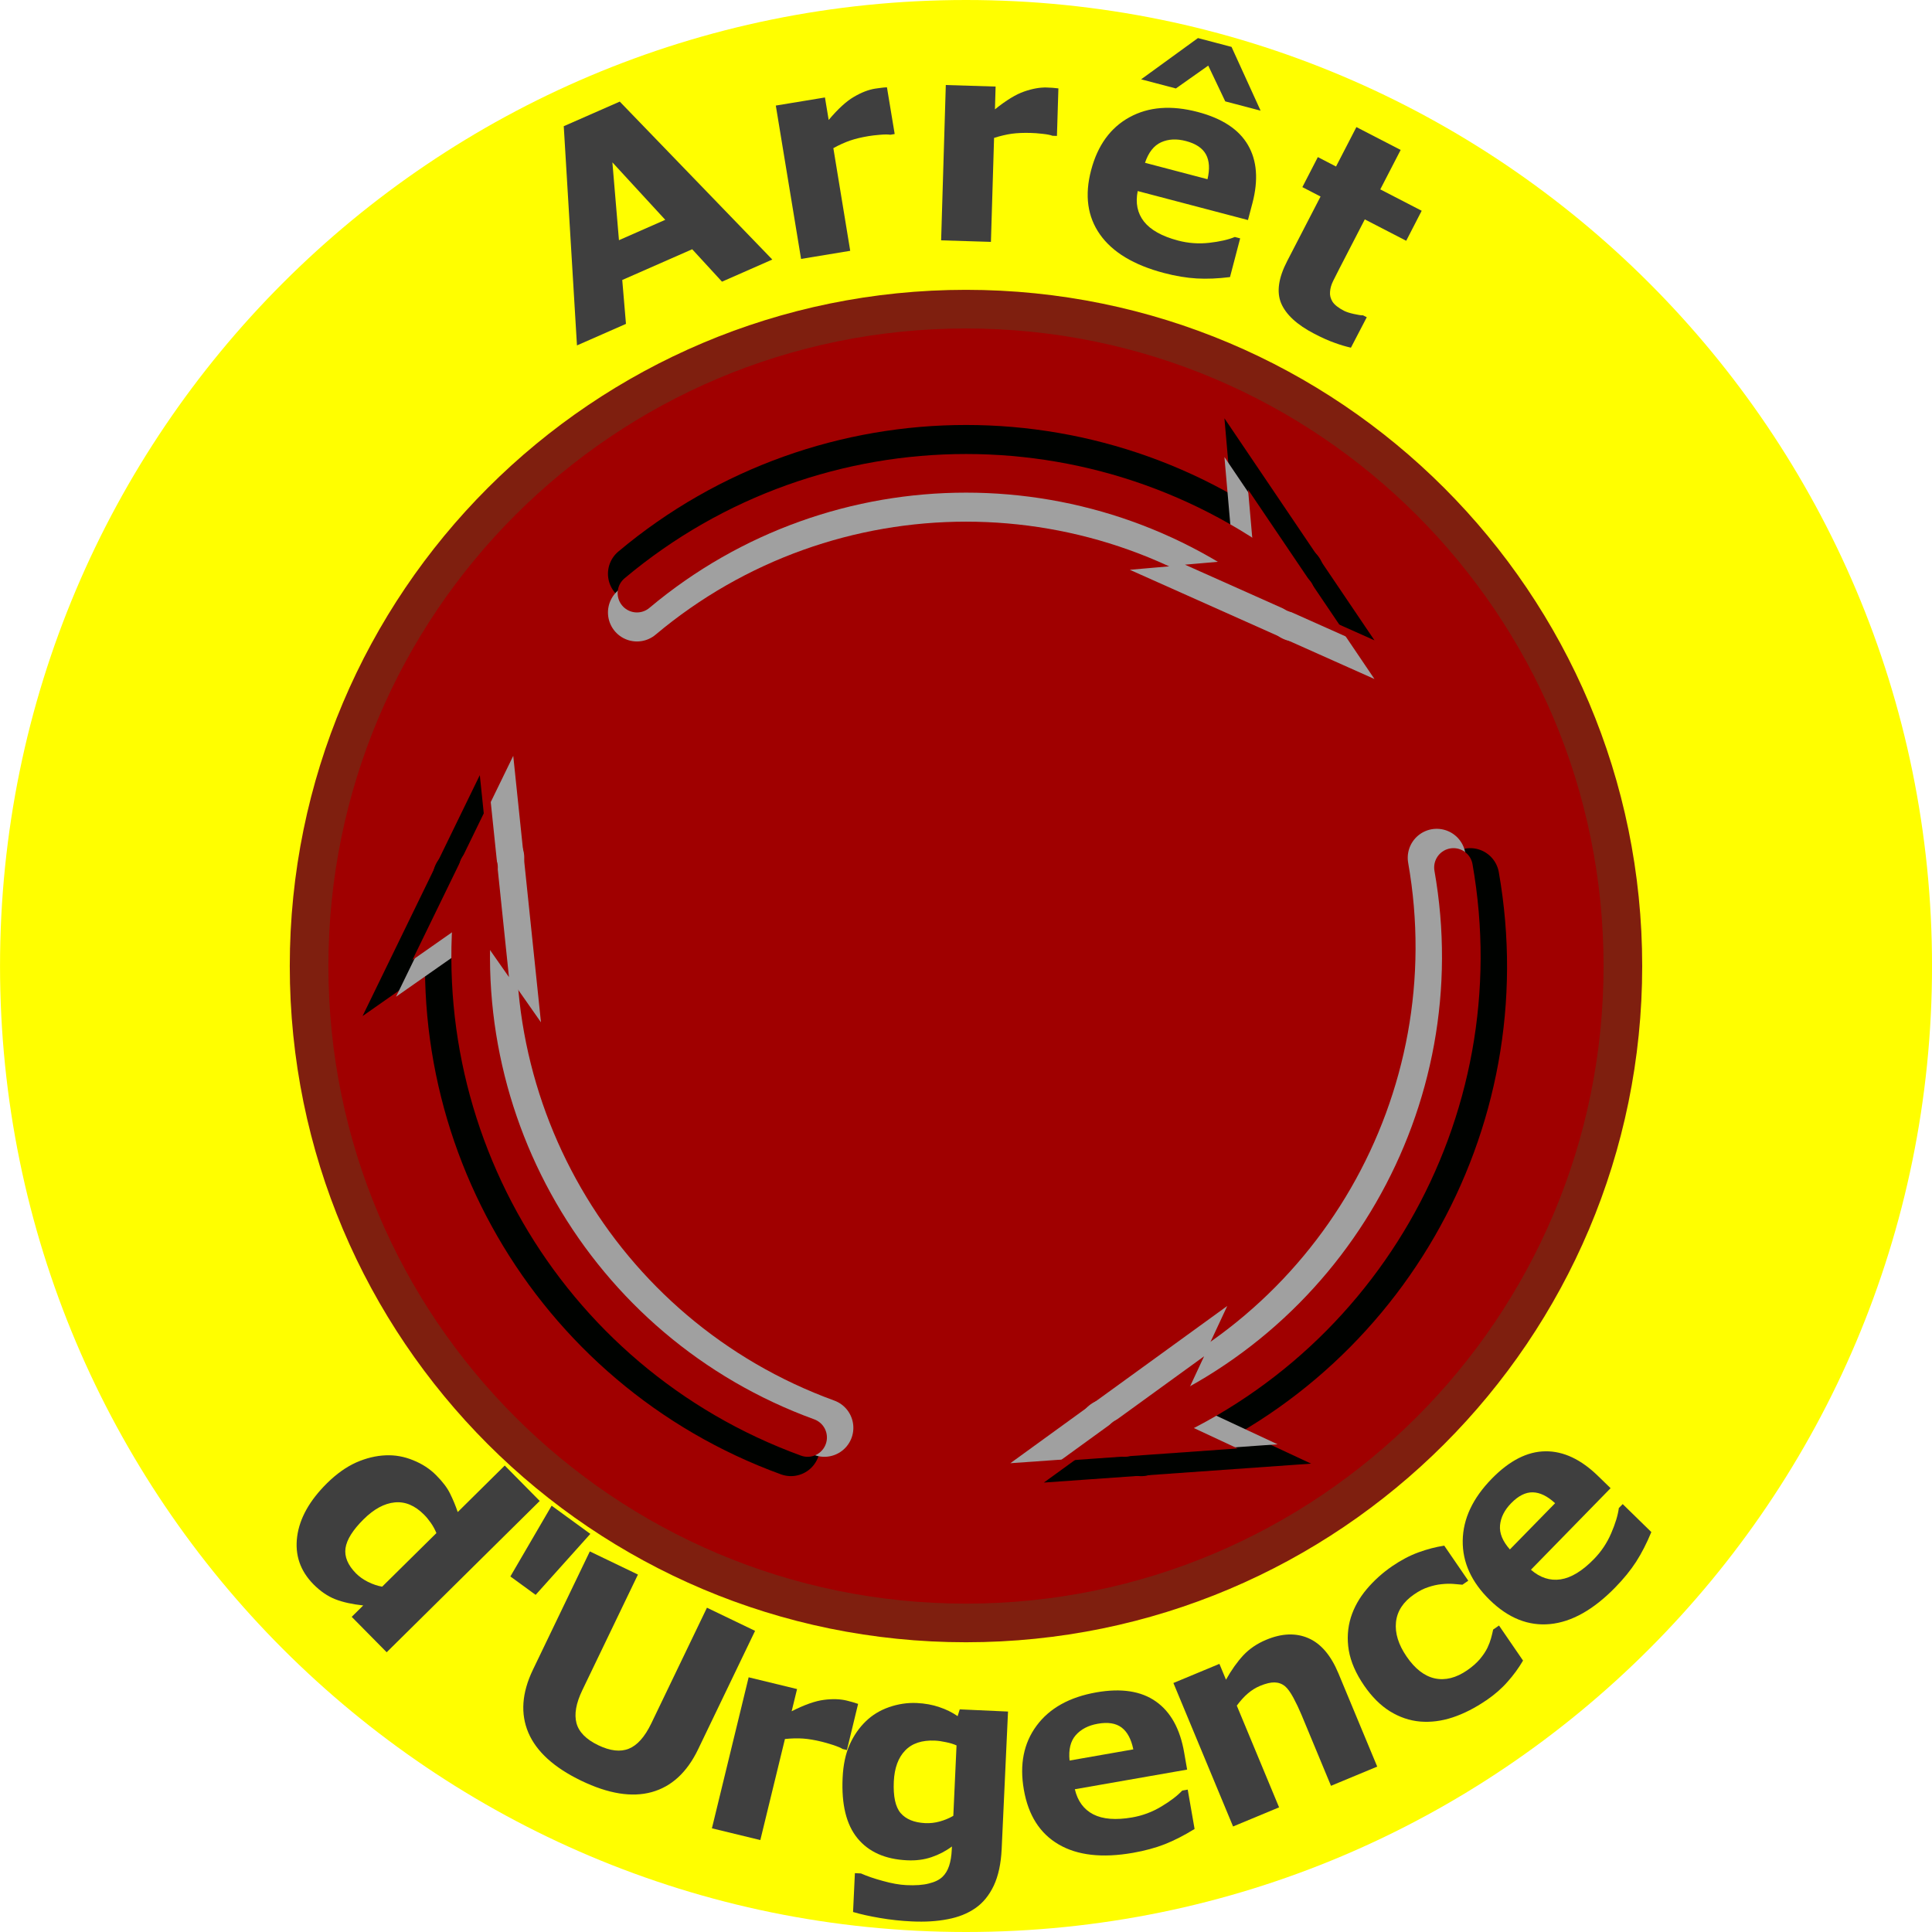
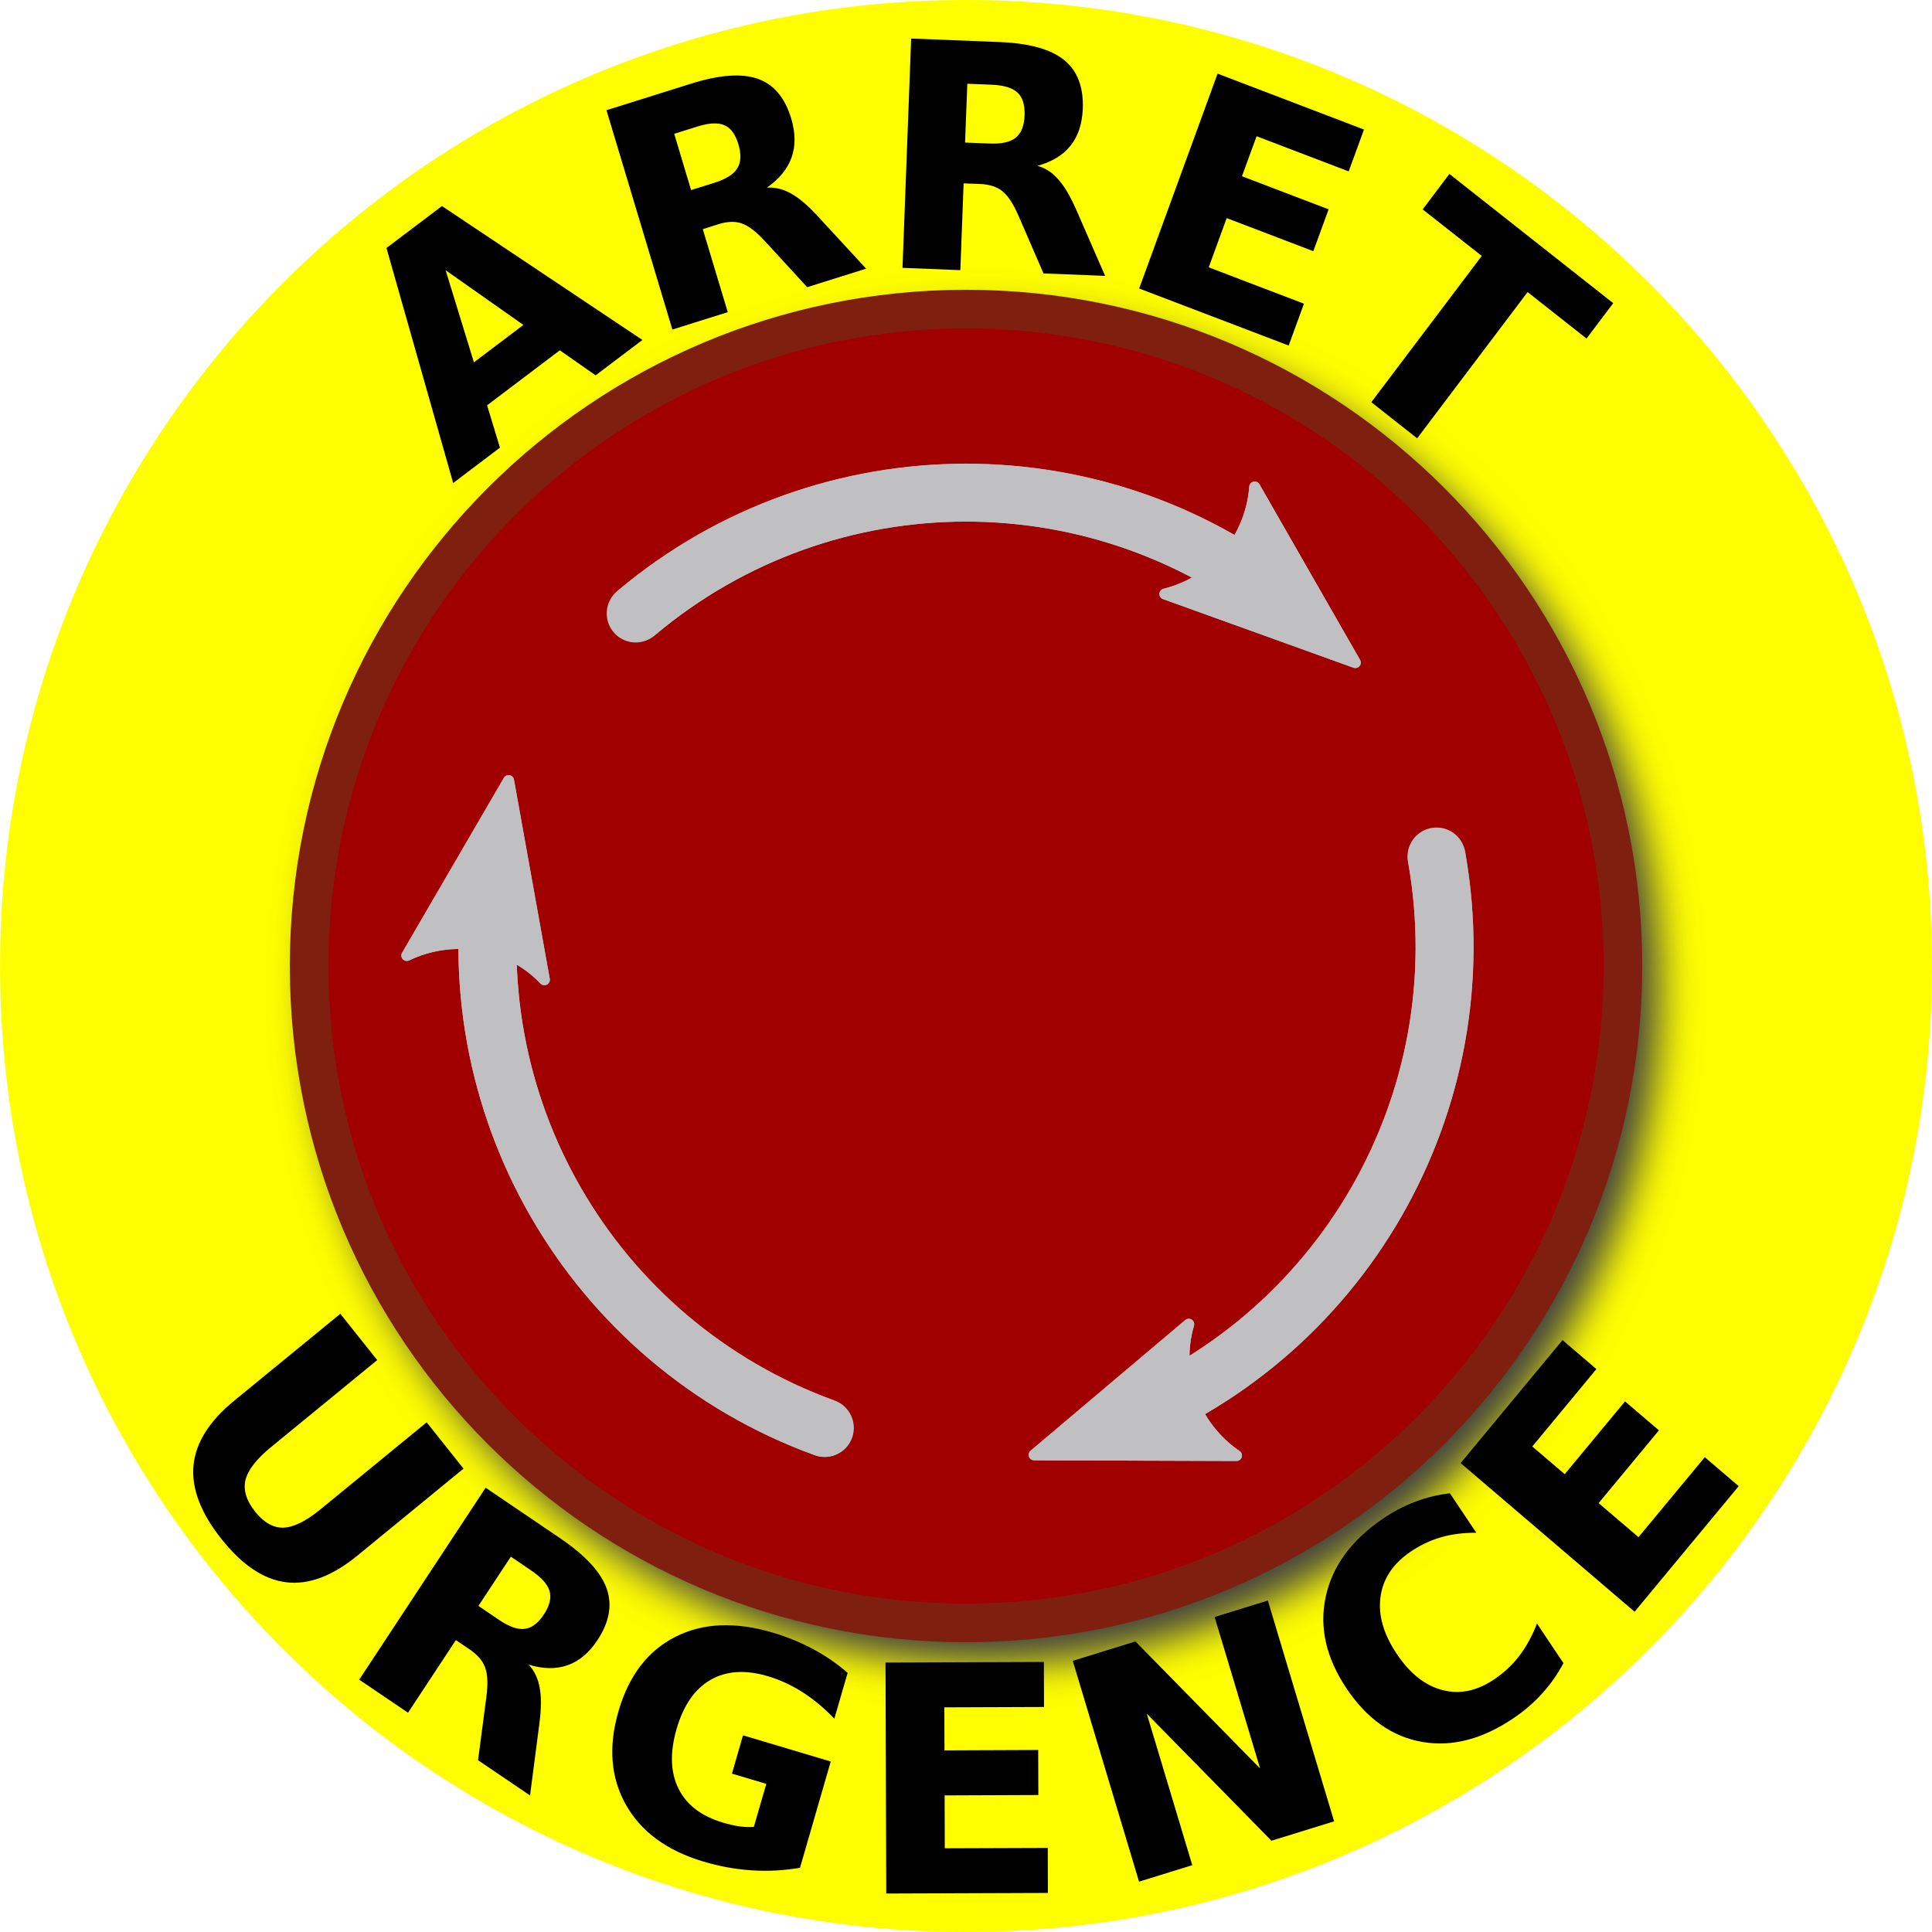
<svg xmlns="http://www.w3.org/2000/svg" width="100" height="100" viewBox="0 0 26.458 26.458" version="1.1" id="svg6261">
  <defs id="defs6255">
-     <marker orient="auto" refY="0" refX="0" id="Arrow1Send" style="overflow:visible">
-       <path id="path4533" d="M 0,0 5,-5 -12.5,0 5,5 Z" style="fill:#000200;fill-opacity:1;fill-rule:evenodd;stroke:#000200;stroke-width:1pt;stroke-opacity:1" transform="matrix(-0.2,0,0,-0.2,-1.2,0)" />
+     <marker orient="auto" refY="0.0" refX="0.0" id="marker1506" style="overflow:visible;">
+       <path id="path1504" style="fill-rule:evenodd;stroke-width:0.625;stroke-linejoin:round;stroke:#c0c0c2;stroke-opacity:1;fill:#c0c0c2;fill-opacity:1" d="M 8.719,4.034 L -2.207,0.016 L 8.719,-4.002 C 6.973,-1.63 6.983,1.616 8.719,4.034 z " transform="scale(0.3) rotate(180) translate(-2.3,0)" />
    </marker>
-     <marker orient="auto" refY="0" refX="0" id="marker5036" style="overflow:visible">
-       <path id="path5034" d="M 0,0 5,-5 -12.5,0 5,5 Z" style="fill:#a0a0a0;fill-opacity:1;fill-rule:evenodd;stroke:#a0a0a0;stroke-width:1pt;stroke-opacity:1" transform="matrix(-0.2,0,0,-0.2,-1.2,0)" />
+     <marker style="overflow:visible;" id="marker1346" refX="0.0" refY="0.0" orient="auto">
+       <path transform="scale(0.3) rotate(180) translate(-2.3,0)" d="M 8.719,4.034 L -2.207,0.016 L 8.719,-4.002 C 6.973,-1.63 6.983,1.616 8.719,4.034 z " style="fill-rule:evenodd;stroke-width:0.625;stroke-linejoin:round;stroke:#c0c0c2;stroke-opacity:1;fill:#c0c0c2;fill-opacity:1" id="path1344" />
+     </marker>
+     <marker style="overflow:visible;" id="marker1288" refX="0.0" refY="0.0" orient="auto">
+       <path transform="scale(0.3) rotate(180) translate(-2.3,0)" d="M 8.719,4.034 L -2.207,0.016 L 8.719,-4.002 C 6.973,-1.63 6.983,1.616 8.719,4.034 z " style="fill-rule:evenodd;stroke-width:0.625;stroke-linejoin:round;stroke:#c0c0c2;stroke-opacity:1;fill:#c0c0c2;fill-opacity:1" id="path1286" />
+     </marker>
+     <marker orient="auto" refY="0.0" refX="0.0" id="Arrow2Send" style="overflow:visible;">
+       <path id="path953" style="fill-rule:evenodd;stroke-width:0.625;stroke-linejoin:round;stroke:#c0c0c2;stroke-opacity:1;fill:#c0c0c2;fill-opacity:1" d="M 8.719,4.034 L -2.207,0.016 L 8.719,-4.002 C 6.973,-1.63 6.983,1.616 8.719,4.034 z " transform="scale(0.3) rotate(180) translate(-2.3,0)" />
    </marker>
    <marker orient="auto" refY="0" refX="0" id="marker5392" style="overflow:visible">
      <path id="path5390" d="M 0,0 5,-5 -12.5,0 5,5 Z" style="fill:#a00000;fill-opacity:1;fill-rule:evenodd;stroke:#a00000;stroke-width:1pt;stroke-opacity:1" transform="matrix(-0.2,0,0,-0.2,-1.2,0)" />
    </marker>
    <marker style="overflow:visible" id="marker5723" refX="0" refY="0" orient="auto">
      <path transform="matrix(-0.2,0,0,-0.2,-1.2,0)" style="fill:#000200;fill-opacity:1;fill-rule:evenodd;stroke:#000200;stroke-width:1pt;stroke-opacity:1" d="M 0,0 5,-5 -12.5,0 5,5 Z" id="path5721" />
    </marker>
    <marker style="overflow:visible" id="marker5623" refX="0" refY="0" orient="auto">
-       <path transform="matrix(-0.2,0,0,-0.2,-1.2,0)" style="fill:#a0a0a0;fill-opacity:1;fill-rule:evenodd;stroke:#a0a0a0;stroke-width:1pt;stroke-opacity:1" d="M 0,0 5,-5 -12.5,0 5,5 Z" id="path5621" />
-     </marker>
-     <marker style="overflow:visible" id="marker4898" refX="0" refY="0" orient="auto">
-       <path transform="matrix(-0.2,0,0,-0.2,-1.2,0)" style="fill:#a00000;fill-opacity:1;fill-rule:evenodd;stroke:#a00000;stroke-width:1pt;stroke-opacity:1" d="M 0,0 5,-5 -12.5,0 5,5 Z" id="path4896" />
+       <path transform="matrix(-0.2,0,0,-0.2,-1.2,0)" style="fill:#fffffa;fill-opacity:1;fill-rule:evenodd;stroke:#fffffa;stroke-width:1pt;stroke-opacity:1" d="M 0,0 5,-5 -12.5,0 5,5 Z" id="path5621" />
    </marker>
    <marker style="overflow:visible" id="marker5477" refX="0" refY="0" orient="auto">
      <path transform="matrix(-0.2,0,0,-0.2,-1.2,0)" style="fill:#000200;fill-opacity:1;fill-rule:evenodd;stroke:#000200;stroke-width:1pt;stroke-opacity:1" d="M 0,0 5,-5 -12.5,0 5,5 Z" id="path5475" />
    </marker>
    <marker style="overflow:visible" id="marker5547" refX="0" refY="0" orient="auto">
-       <path transform="matrix(-0.2,0,0,-0.2,-1.2,0)" style="fill:#a0a0a0;fill-opacity:1;fill-rule:evenodd;stroke:#a0a0a0;stroke-width:1pt;stroke-opacity:1" d="M 0,0 5,-5 -12.5,0 5,5 Z" id="path5545" />
+       <path transform="matrix(-0.2,0,0,-0.2,-1.2,0)" style="fill:#fffffa;fill-opacity:1;fill-rule:evenodd;stroke:#fffffa;stroke-width:1pt;stroke-opacity:1" d="M 0,0 5,-5 -12.5,0 5,5 Z" id="path5545" />
    </marker>
    <marker orient="auto" refY="0" refX="0" id="marker5343" style="overflow:visible">
      <path id="path5341" d="M 0,0 5,-5 -12.5,0 5,5 Z" style="fill:#a00000;fill-opacity:1;fill-rule:evenodd;stroke:#a00000;stroke-width:1pt;stroke-opacity:1" transform="matrix(-0.2,0,0,-0.2,-1.2,0)" />
    </marker>
+     <filter style="color-interpolation-filters:sRGB" id="filter1232" x="-0.036" width="1.072" y="-0.036" height="1.072">
+       <feGaussianBlur stdDeviation="0.27" id="feGaussianBlur1234" />
+     </filter>
+     <path style="fill:none;fill-opacity:1;stroke:#000010;stroke-width:0.265;stroke-linecap:butt;stroke-miterlimit:4;stroke-dasharray:none;stroke-opacity:1" id="path925" d="m -101.694,135.604 a 12.832,12.832 0 0 1 -6.416,11.113 12.832,12.832 0 0 1 -12.832,0 12.832,12.832 0 0 1 -6.416,-11.113" transform="scale(-1,1)" />
+     <path style="fill:none;fill-opacity:1;stroke:#ffbe00;stroke-width:0.265;stroke-linecap:round;stroke-miterlimit:4;stroke-dasharray:none;stroke-opacity:1" id="path908" d="m 104.869,135.604 a 9.657,9.657 0 0 1 9.657,-9.657 9.657,9.657 0 0 1 9.657,9.657" />
  </defs>
  <g id="layer1" transform="translate(-101.2976,-122.375)">
-     <path style="fill:none;fill-opacity:1;stroke:#000010;stroke-width:0.265;stroke-linecap:butt;stroke-miterlimit:4;stroke-dasharray:none;stroke-opacity:1" id="path925" d="m -102.224,135.34 a 12.303,12.568 0 0 1 -6.152,10.884 12.303,12.568 0 0 1 -12.303,0 12.303,12.568 0 0 1 -6.152,-10.884" transform="scale(-1,1)" />
-     <circle style="fill:none;fill-opacity:1;stroke:#ffbe00;stroke-width:0.265;stroke-linecap:round;stroke-miterlimit:4;stroke-dasharray:none;stroke-opacity:1" id="path908" cx="114.527" cy="135.604" r="9.922" />
+     <path style="fill:none;fill-opacity:1;stroke:#000010;stroke-width:0.265;stroke-linecap:butt;stroke-miterlimit:4;stroke-dasharray:none;stroke-opacity:1" id="path1026" d="m -101.694,135.157 a 12.832,12.832 0 0 1 -6.416,11.113 12.832,12.832 0 0 1 -12.832,0 12.832,12.832 0 0 1 -6.416,-11.113" transform="scale(-1,1)" />
+     <path style="fill:none;fill-opacity:1;stroke:#ffbe00;stroke-width:0.265;stroke-linecap:round;stroke-miterlimit:4;stroke-dasharray:none;stroke-opacity:1" id="path1028" d="m 104.869,135.157 a 9.657,9.657 0 0 1 9.657,-9.657 9.657,9.657 0 0 1 9.657,9.657" />
    <circle cy="-114.527" cx="135.604" id="path6172" style="fill:#fffe00;fill-opacity:1;stroke:none;stroke-width:0.529;stroke-linecap:round;stroke-miterlimit:4;stroke-dasharray:none;stroke-opacity:1" transform="rotate(90)" r="13.229" />
-     <g id="g6170" transform="translate(105.2664,-152.1354)">
-       <circle r="8.996" cy="287.74" cx="9.26" id="path4514" style="fill:#a00000;fill-opacity:1;stroke:#7f1f0f;stroke-width:0.529;stroke-miterlimit:4;stroke-dasharray:none;stroke-opacity:1" />
-       <g id="g6154">
-         <g id="g6140">
-           <path style="fill:none;fill-opacity:1;stroke:#000200;stroke-width:0.794;stroke-linecap:round;stroke-miterlimit:4;stroke-dasharray:none;stroke-opacity:1;marker-end:url(#Arrow1Send)" id="path5301" d="m -258.327,-141.221 a 7.011,7.011 0 0 1 9.014,0" transform="rotate(-120)" />
-           <path style="fill:none;fill-opacity:1;stroke:#a0a0a0;stroke-width:0.794;stroke-linecap:round;stroke-miterlimit:4;stroke-dasharray:none;stroke-opacity:1;marker-end:url(#marker5036)" id="path5303" d="m -258.327,-140.692 a 7.011,7.011 0 0 1 9.014,0" transform="rotate(-120)" />
-           <path d="m -258.327,-140.957 a 7.011,7.011 0 0 1 9.014,0" id="path5305" style="fill:none;fill-opacity:1;stroke:#a00000;stroke-width:0.529;stroke-linecap:round;stroke-miterlimit:4;stroke-dasharray:none;stroke-opacity:1;marker-end:url(#marker5392)" transform="rotate(-120)" />
-         </g>
-         <g id="g6129">
-           <path d="m 240.053,-157.261 a 7.011,7.011 0 0 1 9.014,0" id="path5313" style="fill:none;fill-opacity:1;stroke:#000200;stroke-width:0.794;stroke-linecap:round;stroke-miterlimit:4;stroke-dasharray:none;stroke-opacity:1;marker-end:url(#marker5723)" transform="rotate(120)" />
-           <path d="m 240.053,-156.731 a 7.011,7.011 0 0 1 9.014,0" id="path5315" style="fill:none;fill-opacity:1;stroke:#a0a0a0;stroke-width:0.794;stroke-linecap:round;stroke-miterlimit:4;stroke-dasharray:none;stroke-opacity:1;marker-end:url(#marker5623)" transform="rotate(120)" />
-           <path style="fill:none;fill-opacity:1;stroke:#a00000;stroke-width:0.529;stroke-linecap:round;stroke-miterlimit:4;stroke-dasharray:none;stroke-opacity:1;marker-end:url(#marker4898)" id="path5317" d="m 240.053,-156.996 a 7.011,7.011 0 0 1 9.014,0" transform="rotate(120)" />
-         </g>
-         <g id="g6118">
-           <path d="m 4.754,282.368 a 7.011,7.011 0 0 1 9.014,0" id="path4516" style="fill:none;fill-opacity:1;stroke:#000200;stroke-width:0.794;stroke-linecap:round;stroke-miterlimit:4;stroke-dasharray:none;stroke-opacity:1;marker-end:url(#marker5477)" />
-           <path d="m 4.754,282.898 a 7.011,7.011 0 0 1 9.014,0" id="path5032" style="fill:none;fill-opacity:1;stroke:#a0a0a0;stroke-width:0.794;stroke-linecap:round;stroke-miterlimit:4;stroke-dasharray:none;stroke-opacity:1;marker-end:url(#marker5547)" />
-           <path style="fill:none;fill-opacity:1;stroke:#a00000;stroke-width:0.529;stroke-linecap:round;stroke-miterlimit:4;stroke-dasharray:none;stroke-opacity:1;marker-end:url(#marker5343)" id="path4894" d="m 4.754,282.633 a 7.011,7.011 0 0 1 9.014,0" />
-         </g>
-       </g>
+     <circle r="8.996" cy="135.604" cx="114.527" id="circle881" style="fill:#404040;fill-opacity:1;stroke:none;stroke-width:0.517;stroke-miterlimit:4;stroke-dasharray:none;stroke-opacity:1;filter:url(#filter1232)" transform="matrix(1.024338,0,0,1.024339,-2.511415,-2.967855)" />
+     <circle style="fill:#a00000;fill-opacity:1;stroke:#7f1f0f;stroke-width:0.529;stroke-miterlimit:4;stroke-dasharray:none;stroke-opacity:1" id="path4514" cx="114.527" cy="135.604" r="8.996" />
+     <path transform="rotate(-120)" d="m -179.207,26.539 a 7.011,7.011 0 0 1 9.014,1e-6" id="path5303" style="fill:none;fill-opacity:1;stroke:#c0c0c2;stroke-width:0.794;stroke-linecap:round;stroke-miterlimit:4;stroke-dasharray:none;stroke-opacity:1;marker-end:url(#marker1346)" />
+     <path transform="rotate(120)" style="fill:none;fill-opacity:1;stroke:#c0c0c2;stroke-width:0.794;stroke-linecap:round;stroke-miterlimit:4;stroke-dasharray:none;stroke-opacity:1;marker-end:url(#Arrow2Send)" id="path5315" d="m 55.666,-171.827 a 7.011,7.011 0 0 1 9.014,0" />
+     <path style="fill:none;fill-opacity:1;stroke:#c0c0c2;stroke-width:0.794;stroke-linecap:round;stroke-miterlimit:4;stroke-dasharray:none;stroke-opacity:1;marker-end:url(#marker1288)" id="path5032" d="m 110.02,130.762 a 7.011,7.011 0 0 1 9.014,0" />
+     <g id="g89">
+       <path style="color:#000000;font-style:normal;font-variant:normal;font-weight:normal;font-stretch:normal;font-size:medium;line-height:normal;font-family:sans-serif;font-variant-ligatures:normal;font-variant-position:normal;font-variant-caps:normal;font-variant-numeric:normal;font-variant-alternates:normal;font-feature-settings:normal;text-indent:0;text-align:start;text-decoration:none;text-decoration-line:none;text-decoration-style:solid;text-decoration-color:#000000;letter-spacing:normal;word-spacing:normal;text-transform:none;writing-mode:lr-tb;direction:ltr;text-orientation:mixed;dominant-baseline:auto;baseline-shift:baseline;text-anchor:start;white-space:normal;shape-padding:0;clip-rule:nonzero;display:inline;overflow:visible;visibility:visible;opacity:1;isolation:auto;mix-blend-mode:normal;color-interpolation:sRGB;color-interpolation-filters:linearRGB;solid-color:#000000;solid-opacity:1;vector-effect:none;fill:#c0c0c2;fill-opacity:1;fill-rule:nonzero;stroke:none;stroke-width:0.794;stroke-linecap:round;stroke-linejoin:miter;stroke-miterlimit:4;stroke-dasharray:none;stroke-dashoffset:0;stroke-opacity:1;color-rendering:auto;image-rendering:auto;shape-rendering:auto;text-rendering:auto;enable-background:accumulate" d="m 108.571,139.042 c 0.846,1.466 2.192,2.646 3.88,3.26 a 0.398,0.398 45 1 0 0.272,-0.748 c -3.019,-1.099 -4.809,-4.199 -4.251,-7.363 a 0.398,0.398 45 1 0 -0.784,-0.138 c -0.312,1.769 0.036,3.523 0.882,4.989 z" id="path1498" />
+       <path d="m 106.869,135.46 1.394,-2.396 0.49,2.728 c -0.484,-0.507 -1.246,-0.639 -1.884,-0.332 z" style="fill:#c0c0c2;fill-opacity:1;fill-rule:evenodd;stroke:#c0c0c2;stroke-width:0.149;stroke-linejoin:round;stroke-opacity:1" id="path95" />
    </g>
-     <g aria-label="Arrêt" transform="rotate(90,114.5268,135.6042)" style="font-style:normal;font-weight:normal;font-size:4.233px;line-height:6.615px;font-family:sans-serif;text-align:center;letter-spacing:0px;word-spacing:0px;text-anchor:middle;fill:#3f3f3f;fill-opacity:1;stroke:none;stroke-width:0.265" id="text912">
-       <path d="m 104.852,138.257 0.303,0.689 -0.444,0.408 0.421,0.958 0.601,-0.051 0.295,0.671 -3.002,0.181 -0.337,-0.767 z m -0.544,1.466 -0.787,0.724 1.066,-0.09 z" style="font-style:normal;font-variant:normal;font-weight:bold;font-stretch:normal;font-size:3.881px;font-family:sans-serif;-inkscape-font-specification:'sans-serif Bold';fill:#3f3f3f;fill-opacity:1" id="path909" />
-       <path d="m 103.133,136.581 0.01,0.06 q -0.008,0.045 3.4e-4,0.142 0.008,0.097 0.019,0.16 0.024,0.144 0.061,0.251 0.037,0.107 0.103,0.227 l 1.406,-0.231 0.111,0.673 -2.1,0.346 -0.111,-0.673 0.308,-0.051 q -0.227,-0.191 -0.316,-0.345 -0.091,-0.154 -0.113,-0.292 -0.006,-0.035 -0.011,-0.081 -0.006,-0.045 -0.007,-0.08 z" style="font-style:normal;font-variant:normal;font-weight:bold;font-stretch:normal;font-size:3.881px;font-family:sans-serif;-inkscape-font-specification:'sans-serif Bold';fill:#3f3f3f;fill-opacity:1" id="path911" />
-       <path d="m 103.159,134.359 -0.002,0.061 q -0.017,0.043 -0.027,0.139 -0.011,0.096 -0.012,0.161 -0.004,0.146 0.011,0.258 0.016,0.112 0.057,0.242 l 1.424,0.043 -0.021,0.682 -2.127,-0.064 0.021,-0.682 0.312,0.009 q -0.186,-0.231 -0.244,-0.4 -0.059,-0.169 -0.055,-0.309 0.001,-0.036 0.004,-0.081 0.003,-0.045 0.008,-0.079 z" style="font-style:normal;font-variant:normal;font-weight:bold;font-stretch:normal;font-size:3.881px;font-family:sans-serif;-inkscape-font-specification:'sans-serif Bold';fill:#3f3f3f;fill-opacity:1" id="path913" />
-       <path d="m 104.311,131.743 -0.397,1.51 q 0.246,0.049 0.418,-0.086 0.173,-0.137 0.26,-0.467 0.055,-0.209 0.031,-0.425 -0.024,-0.216 -0.08,-0.352 l 0.019,-0.073 0.53,0.139 q 0.031,0.247 0.019,0.456 -0.012,0.209 -0.075,0.449 -0.163,0.619 -0.528,0.876 -0.365,0.257 -0.88,0.121 -0.509,-0.134 -0.724,-0.524 -0.216,-0.392 -0.073,-0.936 0.132,-0.502 0.453,-0.688 0.319,-0.186 0.796,-0.061 z m -0.559,0.554 q -0.209,-0.049 -0.339,0.021 -0.13,0.07 -0.184,0.275 -0.05,0.191 0.017,0.339 0.067,0.149 0.281,0.221 z m -0.939,-0.727 -0.127,0.484 -0.49,0.233 0.313,0.443 -0.125,0.476 -0.565,-0.778 0.121,-0.46 z" style="font-style:normal;font-variant:normal;font-weight:bold;font-stretch:normal;font-size:3.881px;font-family:sans-serif;-inkscape-font-specification:'sans-serif Bold';fill:#3f3f3f;fill-opacity:1" id="path915" />
-       <path d="m 106.059,130.333 q -0.025,0.111 -0.068,0.227 -0.041,0.117 -0.123,0.275 -0.183,0.353 -0.416,0.453 -0.232,0.098 -0.579,-0.082 l -0.884,-0.457 -0.129,0.249 -0.411,-0.212 0.129,-0.249 -0.54,-0.279 0.313,-0.606 0.54,0.279 0.293,-0.567 0.411,0.212 -0.293,0.567 0.67,0.346 q 0.099,0.051 0.174,0.088 0.075,0.037 0.147,0.042 0.071,0.007 0.137,-0.034 0.065,-0.043 0.124,-0.158 0.024,-0.047 0.043,-0.133 0.02,-0.088 0.019,-0.127 l 0.026,-0.051 z" style="font-style:normal;font-variant:normal;font-weight:bold;font-stretch:normal;font-size:3.881px;font-family:sans-serif;-inkscape-font-specification:'sans-serif Bold';fill:#3f3f3f;fill-opacity:1" id="path917" />
+     <g id="g81">
+       <path style="color:#000000;font-style:normal;font-variant:normal;font-weight:normal;font-stretch:normal;font-size:medium;line-height:normal;font-family:sans-serif;font-variant-ligatures:normal;font-variant-position:normal;font-variant-caps:normal;font-variant-numeric:normal;font-variant-alternates:normal;font-feature-settings:normal;text-indent:0;text-align:start;text-decoration:none;text-decoration-line:none;text-decoration-style:solid;text-decoration-color:#000000;letter-spacing:normal;word-spacing:normal;text-transform:none;writing-mode:lr-tb;direction:ltr;text-orientation:mixed;dominant-baseline:auto;baseline-shift:baseline;text-anchor:start;white-space:normal;shape-padding:0;clip-rule:nonzero;display:inline;overflow:visible;visibility:visible;opacity:1;isolation:auto;mix-blend-mode:normal;color-interpolation:sRGB;color-interpolation-filters:linearRGB;solid-color:#000000;solid-opacity:1;vector-effect:none;fill:#c0c0c2;fill-opacity:1;fill-rule:nonzero;stroke:none;stroke-width:0.794;stroke-linecap:round;stroke-linejoin:miter;stroke-miterlimit:4;stroke-dasharray:none;stroke-dashoffset:0;stroke-opacity:1;color-rendering:auto;image-rendering:auto;shape-rendering:auto;text-rendering:auto;enable-background:accumulate" d="m 120.483,139.044 c 0.846,-1.466 1.192,-3.221 0.881,-4.99 a 0.397,0.397 0 1 0 -0.781,0.138 c 0.558,3.164 -1.233,6.266 -4.252,7.365 a 0.397,0.397 0 1 0 0.271,0.745 c 1.688,-0.614 3.035,-1.791 3.881,-3.258 z" id="path1500" />
+       <path d="m 118.231,142.308 -2.772,-0.009 2.118,-1.789 c -0.197,0.673 0.069,1.398 0.654,1.798 z" style="fill:#c0c0c2;fill-opacity:1;fill-rule:evenodd;stroke:#c0c0c2;stroke-width:0.149;stroke-linejoin:round;stroke-opacity:1" id="path87" />
    </g>
-     <g aria-label="d'Urgence" style="font-style:normal;font-weight:normal;font-size:3.528px;line-height:6.615px;font-family:sans-serif;text-align:center;letter-spacing:0px;word-spacing:0px;text-anchor:middle;fill:#3f3f3f;fill-opacity:1;stroke:none;stroke-width:0.265" id="text919">
-       <path d="m 106.593,145.002 -0.479,-0.485 0.158,-0.156 q -0.226,-0.024 -0.383,-0.085 -0.156,-0.061 -0.298,-0.204 -0.273,-0.276 -0.224,-0.653 0.049,-0.376 0.41,-0.733 0.193,-0.19 0.396,-0.282 0.206,-0.091 0.408,-0.099 0.192,-0.008 0.376,0.068 0.186,0.075 0.315,0.206 0.135,0.136 0.19,0.252 0.058,0.116 0.104,0.251 l 0.644,-0.637 0.479,0.485 z m -0.062,-0.898 0.743,-0.734 q -0.029,-0.072 -0.075,-0.138 -0.046,-0.066 -0.093,-0.113 -0.189,-0.191 -0.404,-0.169 -0.213,0.021 -0.425,0.231 -0.222,0.22 -0.248,0.396 -0.024,0.175 0.144,0.345 0.065,0.066 0.163,0.116 0.099,0.049 0.195,0.066 z" style="font-style:normal;font-variant:normal;font-weight:bold;font-stretch:normal;font-size:3.881px;font-family:sans-serif;-inkscape-font-specification:'sans-serif Bold';fill:#3f3f3f;fill-opacity:1;stroke-width:0.265" id="path920" />
-       <path d="m 109.382,143.381 -0.749,0.835 -0.346,-0.252 0.565,-0.969 z" style="font-style:normal;font-variant:normal;font-weight:bold;font-stretch:normal;font-size:3.881px;font-family:sans-serif;-inkscape-font-specification:'sans-serif Bold';fill:#3f3f3f;fill-opacity:1;stroke-width:0.265" id="path922" />
-       <path d="m 110.857,146.333 q -0.227,0.471 -0.634,0.584 -0.408,0.113 -0.966,-0.156 -0.558,-0.269 -0.724,-0.658 -0.164,-0.388 0.061,-0.858 l 0.781,-1.624 0.659,0.317 -0.763,1.586 q -0.127,0.265 -0.079,0.448 0.049,0.183 0.298,0.303 0.246,0.118 0.419,0.048 0.174,-0.07 0.307,-0.345 l 0.763,-1.586 0.659,0.317 z" style="font-style:normal;font-variant:normal;font-weight:bold;font-stretch:normal;font-size:3.881px;font-family:sans-serif;-inkscape-font-specification:'sans-serif Bold';fill:#3f3f3f;fill-opacity:1;stroke-width:0.265" id="path924" />
-       <path d="m 112.896,146.341 -0.059,-0.014 q -0.039,-0.025 -0.131,-0.055 -0.092,-0.03 -0.155,-0.045 -0.142,-0.035 -0.255,-0.043 -0.113,-0.008 -0.249,0.006 l -0.337,1.384 -0.663,-0.161 0.503,-2.068 0.663,0.161 -0.074,0.304 q 0.265,-0.134 0.442,-0.156 0.177,-0.023 0.313,0.01 0.035,0.009 0.079,0.021 0.044,0.013 0.076,0.024 z" style="font-style:normal;font-variant:normal;font-weight:bold;font-stretch:normal;font-size:3.881px;font-family:sans-serif;-inkscape-font-specification:'sans-serif Bold';fill:#3f3f3f;fill-opacity:1;stroke-width:0.265" id="path926" />
-       <path d="m 115.015,147.698 q -0.014,0.299 -0.108,0.5 -0.095,0.2 -0.253,0.309 -0.159,0.11 -0.379,0.151 -0.218,0.043 -0.491,0.03 -0.221,-0.01 -0.436,-0.047 -0.213,-0.036 -0.368,-0.082 l 0.025,-0.532 0.083,0.004 q 0.123,0.055 0.301,0.103 0.178,0.05 0.32,0.057 0.189,0.009 0.308,-0.022 0.121,-0.029 0.186,-0.09 0.061,-0.058 0.092,-0.151 0.031,-0.093 0.037,-0.226 l 0.002,-0.04 q -0.128,0.095 -0.28,0.146 -0.152,0.052 -0.336,0.043 -0.447,-0.021 -0.677,-0.301 -0.23,-0.28 -0.204,-0.829 0.012,-0.263 0.095,-0.451 0.083,-0.188 0.224,-0.324 0.131,-0.127 0.316,-0.192 0.187,-0.065 0.378,-0.057 0.172,0.008 0.31,0.056 0.14,0.046 0.252,0.124 l 0.029,-0.093 0.661,0.03 z m -0.662,-0.457 0.044,-0.963 q -0.058,-0.027 -0.142,-0.044 -0.085,-0.019 -0.153,-0.022 -0.269,-0.012 -0.41,0.137 -0.141,0.147 -0.154,0.423 -0.014,0.307 0.094,0.433 0.11,0.126 0.335,0.137 0.102,0.005 0.202,-0.023 0.1,-0.028 0.184,-0.077 z" style="font-style:normal;font-variant:normal;font-weight:bold;font-stretch:normal;font-size:3.881px;font-family:sans-serif;-inkscape-font-specification:'sans-serif Bold';fill:#3f3f3f;fill-opacity:1;stroke-width:0.265" id="path928" />
-       <path d="m 117.555,146.609 -1.538,0.269 q 0.058,0.244 0.253,0.344 0.196,0.1 0.532,0.042 0.213,-0.037 0.399,-0.149 0.186,-0.111 0.287,-0.219 l 0.075,-0.013 0.094,0.539 q -0.212,0.131 -0.406,0.208 -0.194,0.076 -0.439,0.119 -0.631,0.11 -1.016,-0.115 -0.386,-0.225 -0.477,-0.749 -0.091,-0.519 0.174,-0.877 0.266,-0.36 0.82,-0.457 0.511,-0.089 0.814,0.125 0.303,0.213 0.387,0.698 z m -0.737,-0.277 q -0.043,-0.21 -0.16,-0.299 -0.118,-0.089 -0.327,-0.052 -0.194,0.034 -0.302,0.157 -0.107,0.123 -0.084,0.347 z" style="font-style:normal;font-variant:normal;font-weight:bold;font-stretch:normal;font-size:3.881px;font-family:sans-serif;-inkscape-font-specification:'sans-serif Bold';fill:#3f3f3f;fill-opacity:1;stroke-width:0.265" id="path930" />
-       <path d="m 120.158,146.568 -0.633,0.263 -0.405,-0.975 q -0.05,-0.119 -0.11,-0.231 -0.062,-0.114 -0.115,-0.158 -0.062,-0.05 -0.143,-0.052 -0.079,-0.002 -0.2,0.048 -0.086,0.036 -0.163,0.101 -0.076,0.064 -0.154,0.169 l 0.579,1.393 -0.63,0.262 -0.817,-1.965 0.63,-0.262 0.09,0.217 q 0.113,-0.201 0.238,-0.335 0.127,-0.135 0.316,-0.213 0.318,-0.132 0.574,-0.021 0.257,0.111 0.411,0.48 z" style="font-style:normal;font-variant:normal;font-weight:bold;font-stretch:normal;font-size:3.881px;font-family:sans-serif;-inkscape-font-specification:'sans-serif Bold';fill:#3f3f3f;fill-opacity:1;stroke-width:0.265" id="path932" />
-       <path d="m 121.65,145.661 q -0.23,0.157 -0.458,0.233 -0.227,0.075 -0.446,0.057 -0.217,-0.019 -0.413,-0.14 -0.195,-0.121 -0.355,-0.354 -0.168,-0.245 -0.209,-0.479 -0.039,-0.235 0.028,-0.453 0.066,-0.208 0.217,-0.387 0.151,-0.179 0.351,-0.316 0.18,-0.123 0.358,-0.188 0.178,-0.065 0.353,-0.092 l 0.329,0.48 -0.08,0.055 q -0.052,-0.006 -0.125,-0.011 -0.071,-0.006 -0.163,0.004 -0.088,0.009 -0.179,0.04 -0.093,0.029 -0.194,0.099 -0.225,0.154 -0.249,0.381 -0.023,0.225 0.145,0.47 0.173,0.253 0.387,0.3 0.215,0.046 0.443,-0.111 0.106,-0.073 0.175,-0.154 0.069,-0.084 0.103,-0.155 0.032,-0.068 0.049,-0.13 0.017,-0.062 0.029,-0.119 l 0.08,-0.055 0.329,0.48 q -0.09,0.154 -0.211,0.289 -0.118,0.136 -0.293,0.256 z" style="font-style:normal;font-variant:normal;font-weight:bold;font-stretch:normal;font-size:3.881px;font-family:sans-serif;-inkscape-font-specification:'sans-serif Bold';fill:#3f3f3f;fill-opacity:1;stroke-width:0.265" id="path934" />
-       <path d="m 123.354,142.755 -1.091,1.117 q 0.189,0.164 0.406,0.132 0.218,-0.033 0.456,-0.277 0.151,-0.154 0.237,-0.354 0.086,-0.199 0.105,-0.346 l 0.053,-0.054 0.392,0.383 q -0.095,0.23 -0.208,0.406 -0.113,0.175 -0.287,0.353 -0.448,0.458 -0.892,0.501 -0.444,0.043 -0.825,-0.329 -0.377,-0.368 -0.371,-0.813 0.006,-0.448 0.399,-0.85 0.363,-0.371 0.734,-0.374 0.37,-0.004 0.722,0.34 z m -0.76,0.206 q -0.157,-0.146 -0.305,-0.149 -0.147,-0.004 -0.296,0.148 -0.138,0.141 -0.153,0.303 -0.015,0.162 0.135,0.331 z" style="font-style:normal;font-variant:normal;font-weight:bold;font-stretch:normal;font-size:3.881px;font-family:sans-serif;-inkscape-font-specification:'sans-serif Bold';fill:#3f3f3f;fill-opacity:1;stroke-width:0.265" id="path936" />
+     <g id="g97">
+       <path style="color:#000000;font-style:normal;font-variant:normal;font-weight:normal;font-stretch:normal;font-size:medium;line-height:normal;font-family:sans-serif;font-variant-ligatures:normal;font-variant-position:normal;font-variant-caps:normal;font-variant-numeric:normal;font-variant-alternates:normal;font-feature-settings:normal;text-indent:0;text-align:start;text-decoration:none;text-decoration-line:none;text-decoration-style:solid;text-decoration-color:#000000;letter-spacing:normal;word-spacing:normal;text-transform:none;writing-mode:lr-tb;direction:ltr;text-orientation:mixed;dominant-baseline:auto;baseline-shift:baseline;text-anchor:start;white-space:normal;shape-padding:0;clip-rule:nonzero;display:inline;overflow:visible;visibility:visible;opacity:1;isolation:auto;mix-blend-mode:normal;color-interpolation:sRGB;color-interpolation-filters:linearRGB;solid-color:#000000;solid-opacity:1;vector-effect:none;fill:#c0c0c2;fill-opacity:1;fill-rule:nonzero;stroke:none;stroke-width:0.794;stroke-linecap:round;stroke-linejoin:miter;stroke-miterlimit:4;stroke-dasharray:none;stroke-dashoffset:0;stroke-opacity:1;color-rendering:auto;image-rendering:auto;shape-rendering:auto;text-rendering:auto;enable-background:accumulate" d="m 114.527,128.727 c -1.693,0 -3.386,0.578 -4.762,1.732 a 0.397,0.397 0 1 0 0.51,0.607 c 2.461,-2.065 6.043,-2.065 8.504,0 a 0.397,0.397 0 1 0 0.51,-0.607 c -1.376,-1.155 -3.069,-1.732 -4.762,-1.732 z" id="path1502" />
+       <path id="path103" style="fill:#c0c0c2;fill-opacity:1;fill-rule:evenodd;stroke:#c0c0c2;stroke-width:0.149;stroke-linejoin:round;stroke-opacity:1" d="m 118.48,129.044 1.378,2.405 -2.608,-0.939 c 0.681,-0.166 1.176,-0.759 1.23,-1.466 z" />
+     </g>
+     <g aria-label="URGENCE" transform="matrix(1.009593,0,0,1.024449,-1.167474,-3.765029)" style="font-style:normal;font-weight:normal;font-size:5.644px;line-height:1;font-family:sans-serif;letter-spacing:0px;word-spacing:0px;fill:#000000;fill-opacity:1;stroke:none;stroke-width:0.26" id="text924">
+       <path d="m 106.108,140.692 0.5,0.619 -1.439,1.162 q -0.298,0.24 -0.348,0.441 -0.048,0.201 0.13,0.421 0.179,0.222 0.384,0.216 0.208,-0.006 0.505,-0.246 l 1.439,-1.162 0.5,0.619 -1.439,1.162 q -0.51,0.412 -0.966,0.357 -0.456,-0.054 -0.879,-0.579 -0.422,-0.523 -0.379,-0.98 0.043,-0.457 0.553,-0.869 z" style="font-style:normal;font-variant:normal;font-weight:bold;font-stretch:normal;font-size:4.233px;font-family:sans-serif;-inkscape-font-specification:'sans-serif Bold';text-align:center;letter-spacing:0.529px;text-anchor:middle;stroke-width:0.26" id="path79" />
+       <path d="m 108.259,144.783 q 0.208,0.139 0.349,0.121 0.143,-0.016 0.261,-0.193 0.117,-0.175 0.077,-0.312 -0.039,-0.135 -0.247,-0.274 l -0.278,-0.186 -0.44,0.658 z m -0.584,0.271 -0.649,0.971 -0.662,-0.442 1.715,-2.566 1.01,0.675 q 0.507,0.339 0.629,0.666 0.123,0.329 -0.122,0.696 -0.17,0.254 -0.403,0.335 -0.231,0.082 -0.53,-0.006 0.115,0.122 0.148,0.303 0.036,0.181 -0.002,0.476 l -0.128,0.969 -0.705,-0.471 0.113,-0.847 q 0.034,-0.256 -0.017,-0.392 -0.049,-0.135 -0.211,-0.243 z" style="font-style:normal;font-variant:normal;font-weight:bold;font-stretch:normal;font-size:4.233px;font-family:sans-serif;-inkscape-font-specification:'sans-serif Bold';text-align:center;letter-spacing:0.529px;text-anchor:middle;stroke-width:0.26" id="path81" />
+       <path d="m 112.343,148.098 q -0.326,0.055 -0.654,0.034 -0.328,-0.021 -0.655,-0.117 -0.74,-0.217 -1.051,-0.757 -0.311,-0.542 -0.103,-1.25 0.21,-0.716 0.771,-0.997 0.561,-0.281 1.326,-0.056 0.295,0.087 0.549,0.222 0.255,0.135 0.463,0.315 l -0.18,0.613 q -0.207,-0.214 -0.432,-0.355 -0.224,-0.141 -0.469,-0.213 -0.456,-0.134 -0.779,0.049 -0.321,0.182 -0.46,0.656 -0.138,0.47 0.025,0.796 0.163,0.326 0.601,0.455 0.119,0.035 0.224,0.051 0.108,0.014 0.198,0.007 l 0.169,-0.575 -0.466,-0.137 0.15,-0.512 1.19,0.35 z" style="font-style:normal;font-variant:normal;font-weight:bold;font-stretch:normal;font-size:4.233px;font-family:sans-serif;-inkscape-font-specification:'sans-serif Bold';text-align:center;letter-spacing:0.529px;text-anchor:middle;stroke-width:0.26" id="path83" />
+       <path d="m 113.503,145.354 2.148,-0.008 0.002,0.602 -1.352,0.005 0.002,0.575 1.271,-0.005 0.002,0.602 -1.271,0.005 0.002,0.707 1.397,-0.005 0.002,0.602 -2.193,0.008 z" style="font-style:normal;font-variant:normal;font-weight:bold;font-stretch:normal;font-size:4.233px;font-family:sans-serif;-inkscape-font-specification:'sans-serif Bold';text-align:center;letter-spacing:0.529px;text-anchor:middle;stroke-width:0.26" id="path85" />
+       <path d="m 116.043,145.331 0.85,-0.259 1.691,1.698 -0.617,-2.025 0.722,-0.22 0.899,2.952 -0.85,0.259 -1.691,-1.698 0.617,2.025 -0.722,0.22 z" style="font-style:normal;font-variant:normal;font-weight:bold;font-stretch:normal;font-size:4.233px;font-family:sans-serif;-inkscape-font-specification:'sans-serif Bold';text-align:center;letter-spacing:0.529px;text-anchor:middle;stroke-width:0.26" id="path88" />
+       <path d="m 122.699,145.362 q -0.117,0.217 -0.282,0.398 -0.164,0.181 -0.378,0.326 -0.638,0.433 -1.252,0.33 -0.615,-0.104 -1.03,-0.715 -0.416,-0.612 -0.284,-1.221 0.13,-0.611 0.768,-1.043 0.214,-0.145 0.443,-0.231 0.229,-0.086 0.474,-0.115 l 0.359,0.528 q -0.268,-6.6e-4 -0.485,0.062 -0.217,0.063 -0.414,0.196 -0.352,0.239 -0.401,0.602 -0.049,0.363 0.221,0.76 0.268,0.395 0.623,0.484 0.355,0.089 0.707,-0.15 0.197,-0.133 0.335,-0.312 0.138,-0.179 0.237,-0.428 z" style="font-style:normal;font-variant:normal;font-weight:bold;font-stretch:normal;font-size:4.233px;font-family:sans-serif;-inkscape-font-specification:'sans-serif Bold';text-align:center;letter-spacing:0.529px;text-anchor:middle;stroke-width:0.26" id="path90" />
+       <path d="m 121.304,142.688 1.382,-1.644 0.46,0.387 -0.87,1.035 0.44,0.37 0.818,-0.973 0.46,0.387 -0.818,0.973 0.541,0.455 0.899,-1.069 0.46,0.387 -1.412,1.679 z" style="font-style:normal;font-variant:normal;font-weight:bold;font-stretch:normal;font-size:4.233px;font-family:sans-serif;-inkscape-font-specification:'sans-serif Bold';text-align:center;letter-spacing:0.529px;text-anchor:middle;stroke-width:0.26" id="path92" />
+     </g>
+     <g aria-label="ARRET" transform="matrix(0.9963198,0,0,1.01821,0.4113034,-2.154755)" style="font-style:normal;font-weight:normal;font-size:10.583px;line-height:1.25;font-family:sans-serif;text-align:center;letter-spacing:0px;word-spacing:0px;text-anchor:middle;fill:#000000;fill-opacity:1;stroke:none;stroke-width:0.263" id="text931">
+       <path d="m 108.954,127.014 -1,0.74 0.177,0.569 -0.643,0.476 -0.917,-3.161 0.763,-0.564 2.755,1.801 -0.643,0.476 z m -1.181,0.162 0.68,-0.503 -1.069,-0.736 z" style="font-style:normal;font-variant:normal;font-weight:bold;font-stretch:normal;font-size:4.233px;font-family:sans-serif;-inkscape-font-specification:'sans-serif Bold';stroke-width:0.263" id="path68" />
+       <path d="m 111.078,124.761 q 0.239,-0.073 0.315,-0.194 0.077,-0.121 0.015,-0.325 -0.062,-0.202 -0.193,-0.256 -0.129,-0.055 -0.369,0.018 l -0.32,0.098 0.232,0.757 z m -0.159,0.624 0.343,1.116 -0.761,0.234 -0.906,-2.95 1.162,-0.357 q 0.583,-0.179 0.914,-0.067 0.333,0.112 0.463,0.535 0.09,0.292 0.005,0.524 -0.083,0.231 -0.34,0.407 0.167,-0.012 0.328,0.076 0.163,0.086 0.367,0.302 l 0.67,0.711 -0.81,0.249 -0.585,-0.623 q -0.177,-0.188 -0.314,-0.234 -0.136,-0.047 -0.321,0.01 z" style="font-style:normal;font-variant:normal;font-weight:bold;font-stretch:normal;font-size:4.233px;font-family:sans-serif;-inkscape-font-specification:'sans-serif Bold';stroke-width:0.263" id="path70" />
+       <path d="m 114.86,124.233 q 0.25,0.01 0.361,-0.079 0.113,-0.089 0.121,-0.301 0.008,-0.211 -0.098,-0.306 -0.104,-0.095 -0.354,-0.105 l -0.335,-0.013 -0.031,0.791 z m -0.356,0.536 -0.045,1.167 -0.795,-0.031 0.119,-3.084 1.215,0.047 q 0.609,0.024 0.884,0.239 0.277,0.216 0.26,0.658 -0.012,0.306 -0.168,0.496 -0.154,0.191 -0.455,0.272 0.162,0.043 0.285,0.181 0.125,0.135 0.247,0.407 l 0.398,0.892 -0.847,-0.033 -0.346,-0.781 q -0.105,-0.236 -0.219,-0.325 -0.112,-0.089 -0.307,-0.097 z" style="font-style:normal;font-variant:normal;font-weight:bold;font-stretch:normal;font-size:4.233px;font-family:sans-serif;-inkscape-font-specification:'sans-serif Bold';stroke-width:0.263" id="path72" />
+       <path d="m 117.995,123.293 2.012,0.752 -0.21,0.563 -1.266,-0.473 -0.201,0.538 1.191,0.445 -0.21,0.563 -1.191,-0.445 -0.247,0.662 1.309,0.489 -0.21,0.563 -2.055,-0.767 z" style="font-style:normal;font-variant:normal;font-weight:bold;font-stretch:normal;font-size:4.233px;font-family:sans-serif;-inkscape-font-specification:'sans-serif Bold';stroke-width:0.263" id="path74" />
+       <path d="m 121.181,124.642 2.252,1.738 -0.367,0.476 -0.81,-0.625 -1.518,1.967 -0.63,-0.486 1.518,-1.967 -0.812,-0.626 z" style="font-style:normal;font-variant:normal;font-weight:bold;font-stretch:normal;font-size:4.233px;font-family:sans-serif;-inkscape-font-specification:'sans-serif Bold';stroke-width:0.263" id="path76" />
    </g>
  </g>
</svg>
